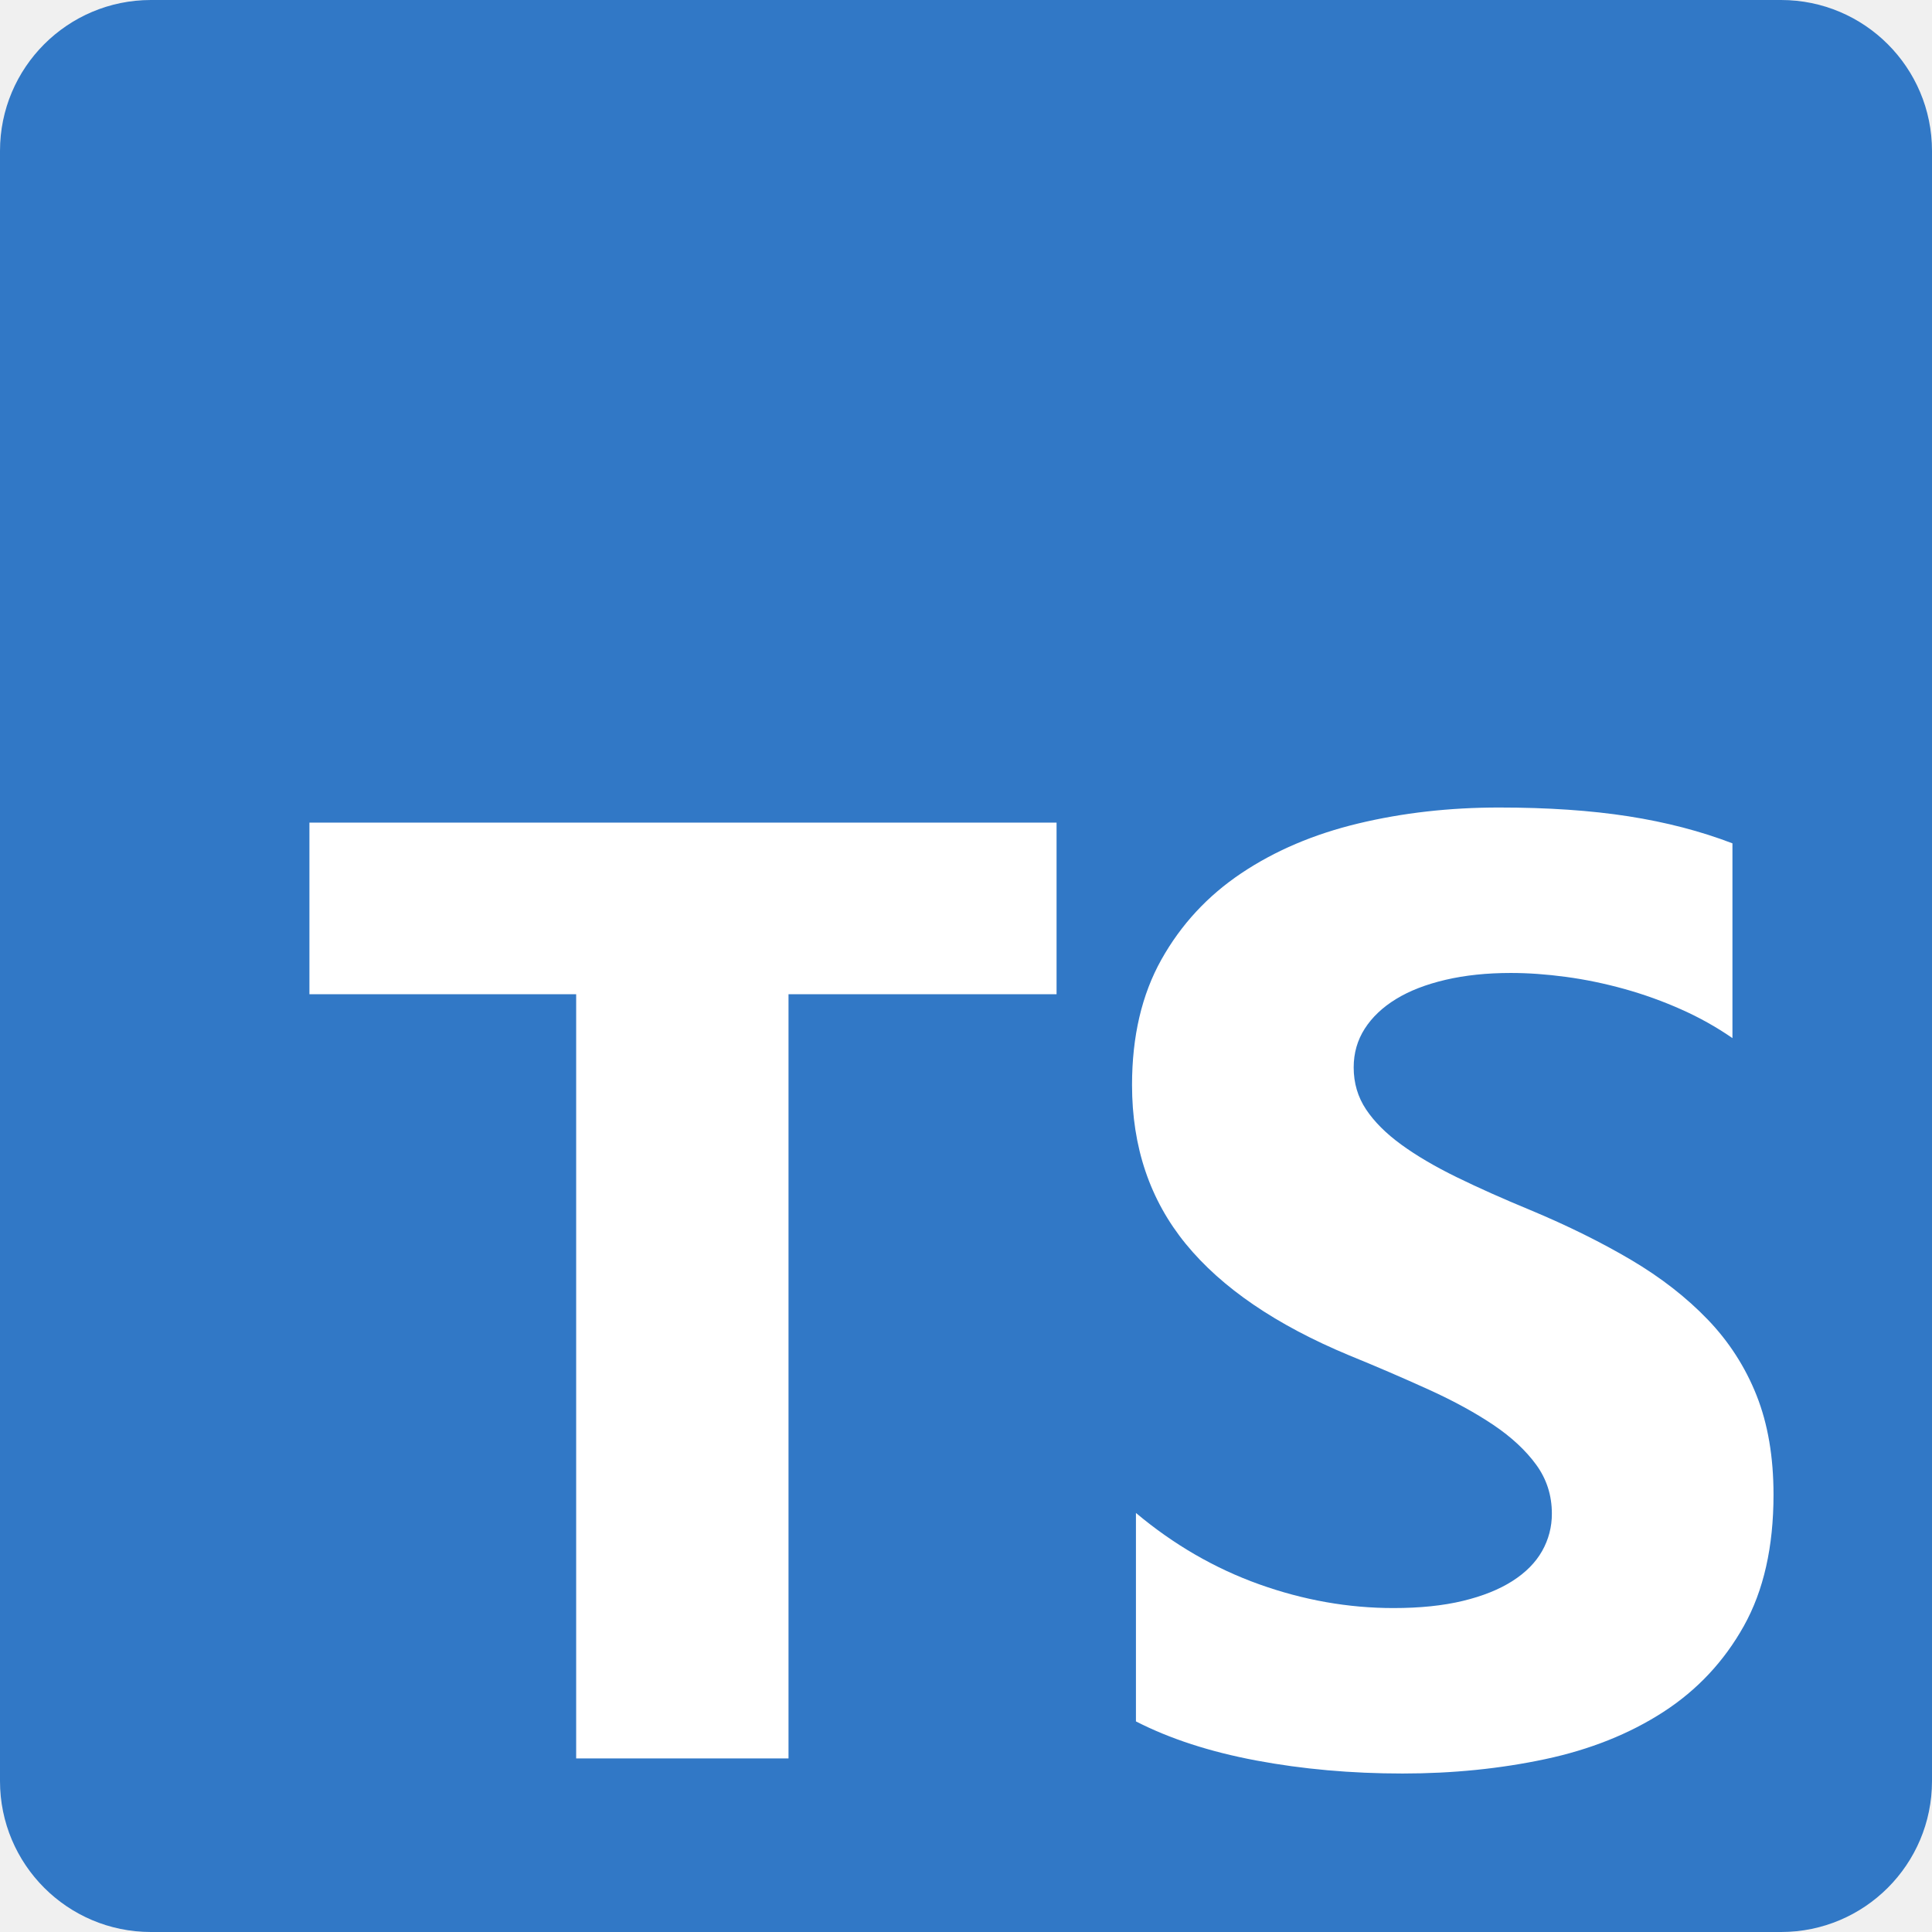
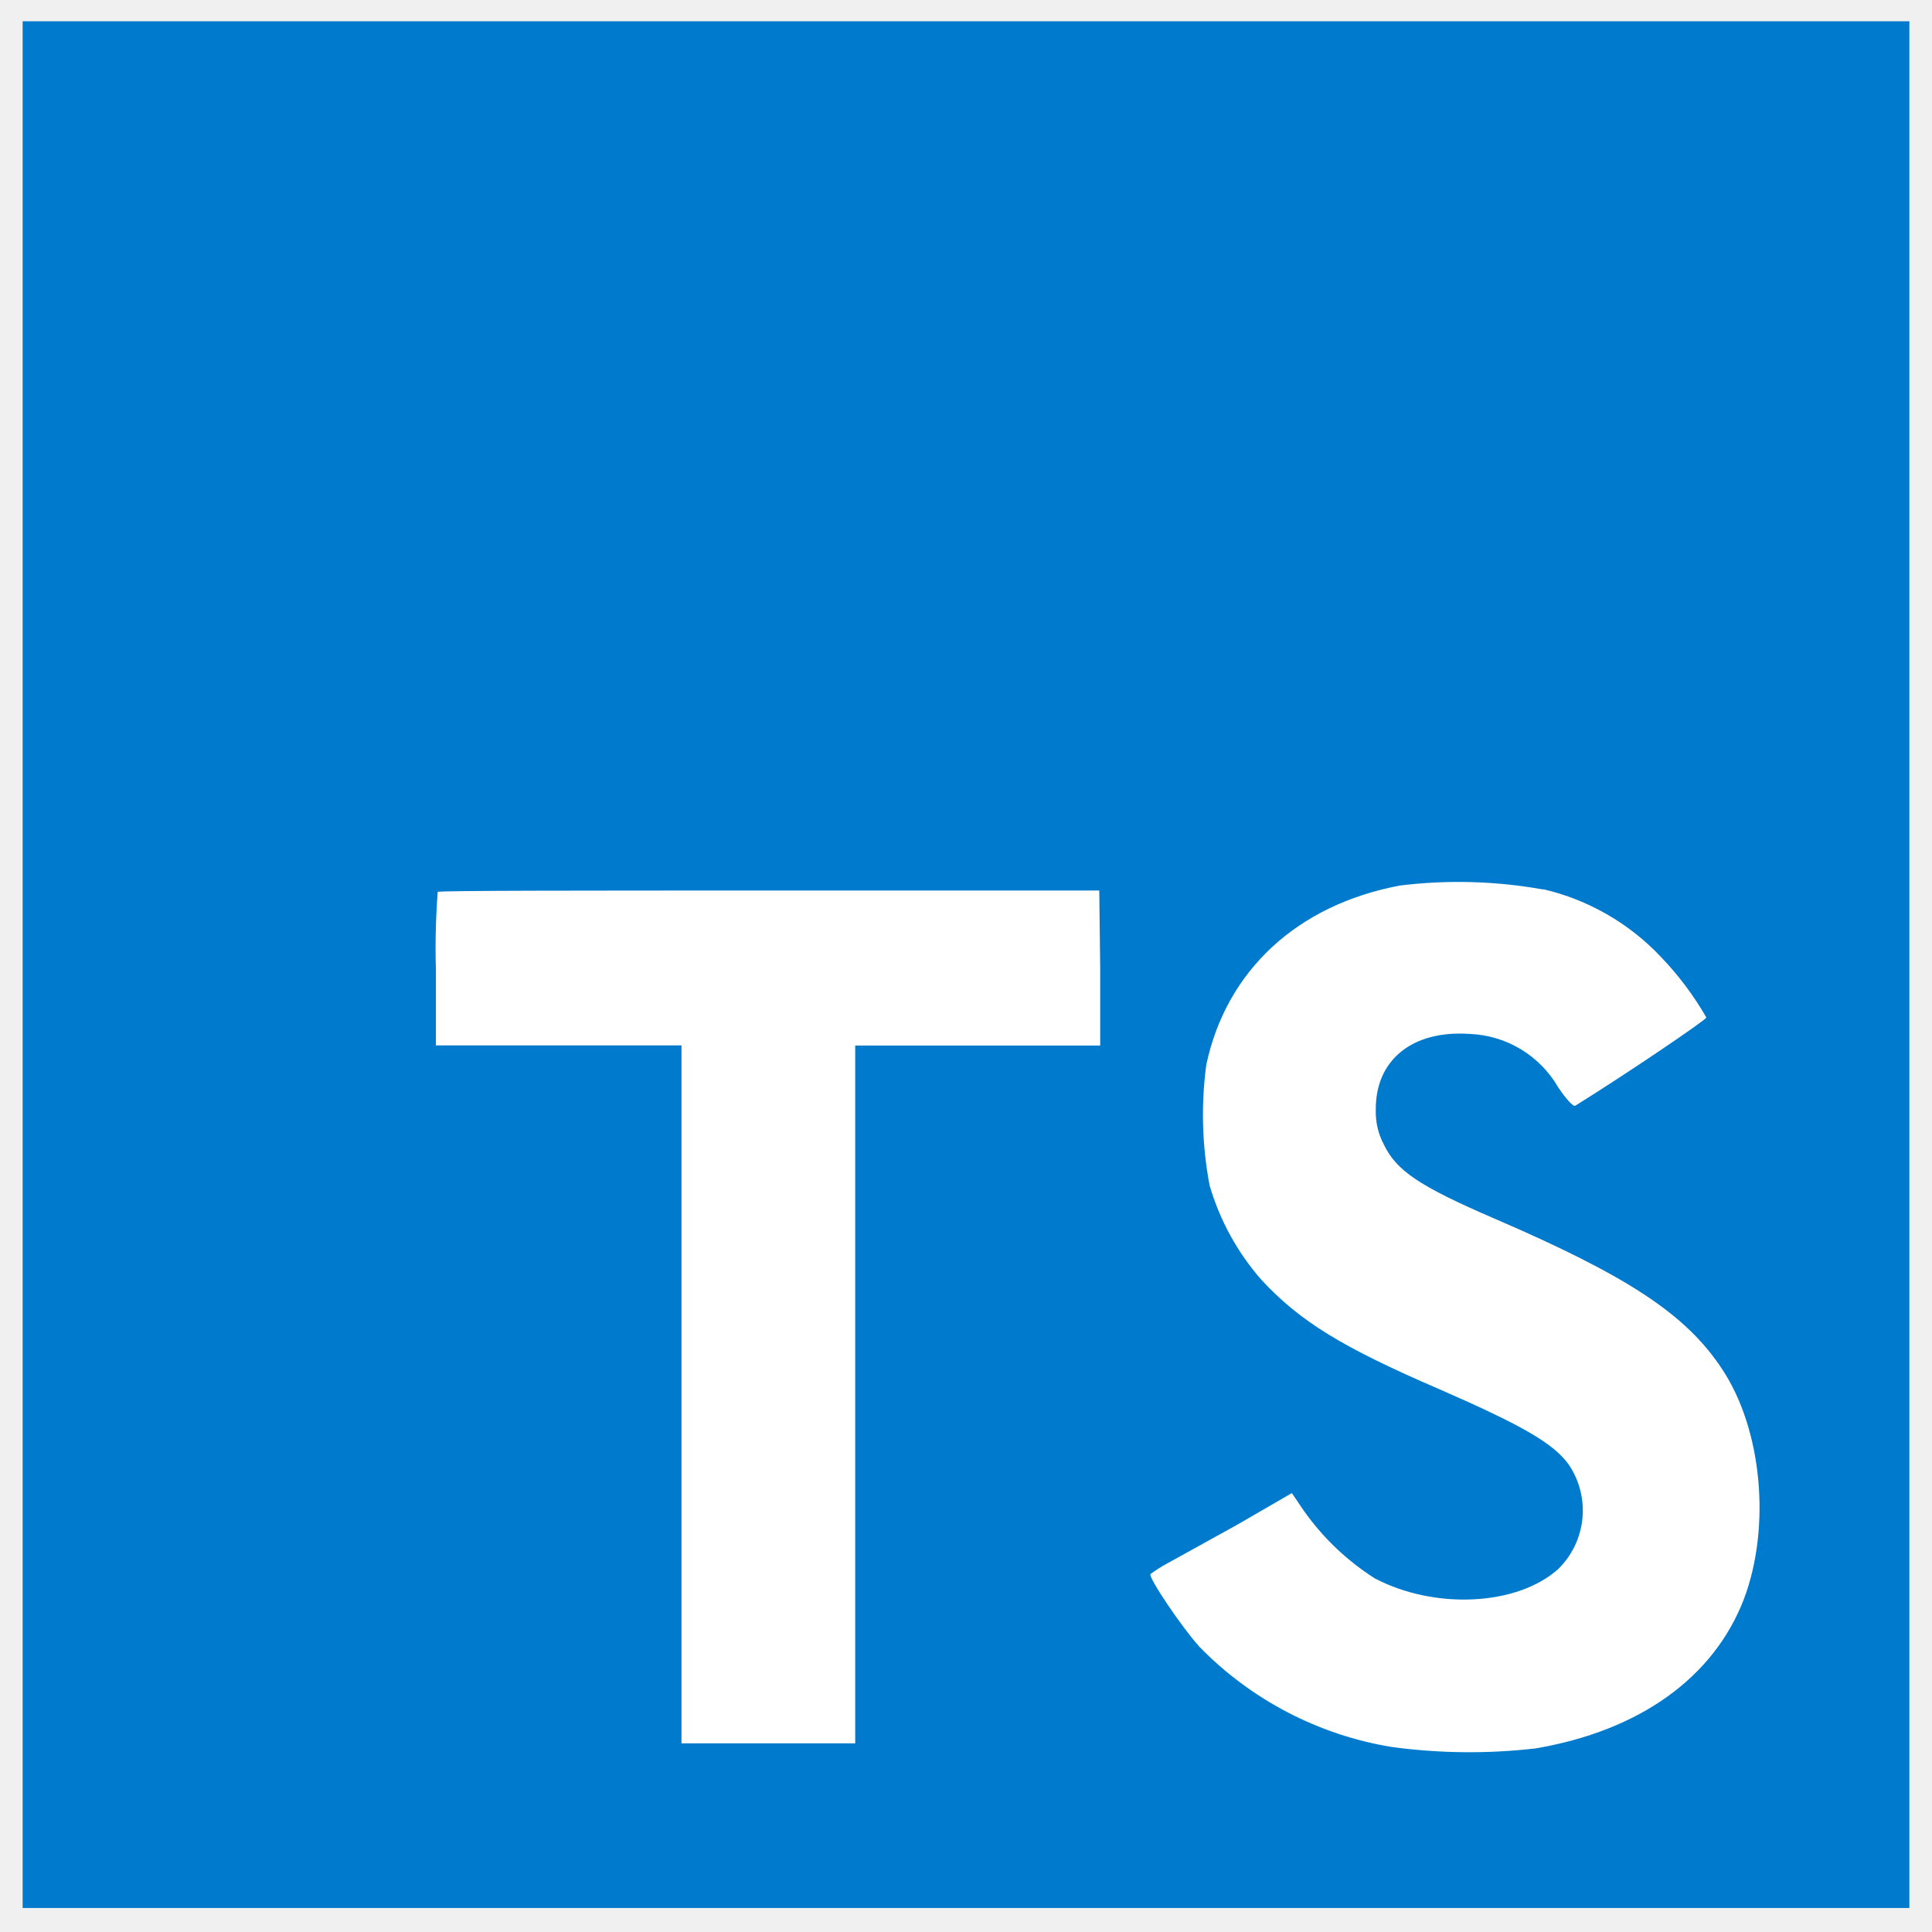
- <svg xmlns="http://www.w3.org/2000/svg" width="1em" height="1em" viewBox="0 0 256 256">
-   <path fill="#3178c6" d="M20 0h216c11.046 0 20 8.954 20 20v216c0 11.046-8.954 20-20 20H20c-11.046 0-20-8.954-20-20V20C0 8.954 8.954 0 20 0" />
-   <path fill="#fff" d="M150.518 200.475v27.62q6.738 3.453 15.938 5.179T185.849 235q9.934 0 18.874-1.899t15.678-6.257q6.738-4.359 10.669-11.394q3.93-7.033 3.93-17.391q0-7.51-2.246-13.163a30.8 30.8 0 0 0-6.479-10.055q-4.232-4.402-10.149-7.898t-13.347-6.602q-5.442-2.245-9.761-4.359t-7.342-4.316q-3.024-2.2-4.665-4.661t-1.641-5.567q0-2.848 1.468-5.135q1.469-2.288 4.147-3.927t6.565-2.547q3.887-.906 8.638-.906q3.456 0 7.299.518q3.844.517 7.732 1.597a54 54 0 0 1 7.558 2.719a41.7 41.7 0 0 1 6.781 3.797v-25.807q-6.306-2.417-13.778-3.582T198.633 107q-9.847 0-18.658 2.115q-8.811 2.114-15.506 6.602q-6.694 4.49-10.582 11.437Q150 134.102 150 143.769q0 12.342 7.127 21.06t21.638 14.759a292 292 0 0 1 10.625 4.575q4.924 2.244 8.509 4.66t5.658 5.265t2.073 6.474a9.9 9.9 0 0 1-1.296 4.963q-1.295 2.287-3.93 3.97t-6.565 2.632t-9.2.95q-8.983 0-17.794-3.151t-16.327-9.451m-46.036-68.733H140V109H41v22.742h35.345V233h28.137z" />
+ <svg xmlns="http://www.w3.org/2000/svg" width="1em" height="1em" viewBox="0 0 128 128">
+   <path fill="#fff" d="M22.67 47h99.67v73.67H22.67z" />
+   <path fill="#007acc" d="M1.5 63.91v62.5h125v-125H1.5zm100.73-5a15.56 15.56 0 0 1 7.82 4.5a20.6 20.6 0 0 1 3 4c0 .16-5.4 3.81-8.69 5.85c-.12.08-.6-.44-1.13-1.23a7.09 7.09 0 0 0-5.87-3.53c-3.79-.26-6.23 1.73-6.21 5a4.6 4.6 0 0 0 .54 2.34c.83 1.73 2.38 2.76 7.24 4.86c8.95 3.85 12.78 6.39 15.16 10c2.66 4 3.25 10.46 1.45 15.24c-2 5.2-6.9 8.73-13.83 9.9a38.3 38.3 0 0 1-9.52-.1a23 23 0 0 1-12.72-6.63c-1.15-1.27-3.39-4.58-3.25-4.82a9 9 0 0 1 1.15-.73L82 101l3.59-2.08l.75 1.11a16.8 16.8 0 0 0 4.74 4.54c4 2.1 9.46 1.81 12.16-.62a5.43 5.43 0 0 0 .69-6.92c-1-1.39-3-2.56-8.59-5c-6.45-2.78-9.23-4.5-11.77-7.24a16.5 16.5 0 0 1-3.43-6.25a25 25 0 0 1-.22-8c1.33-6.23 6-10.58 12.82-11.87a31.7 31.7 0 0 1 9.49.26zm-29.34 5.24v5.12H56.66v46.23H45.15V69.26H28.88v-5a49 49 0 0 1 .12-5.17C29.08 59 39 59 51 59h21.83z" />
</svg>
